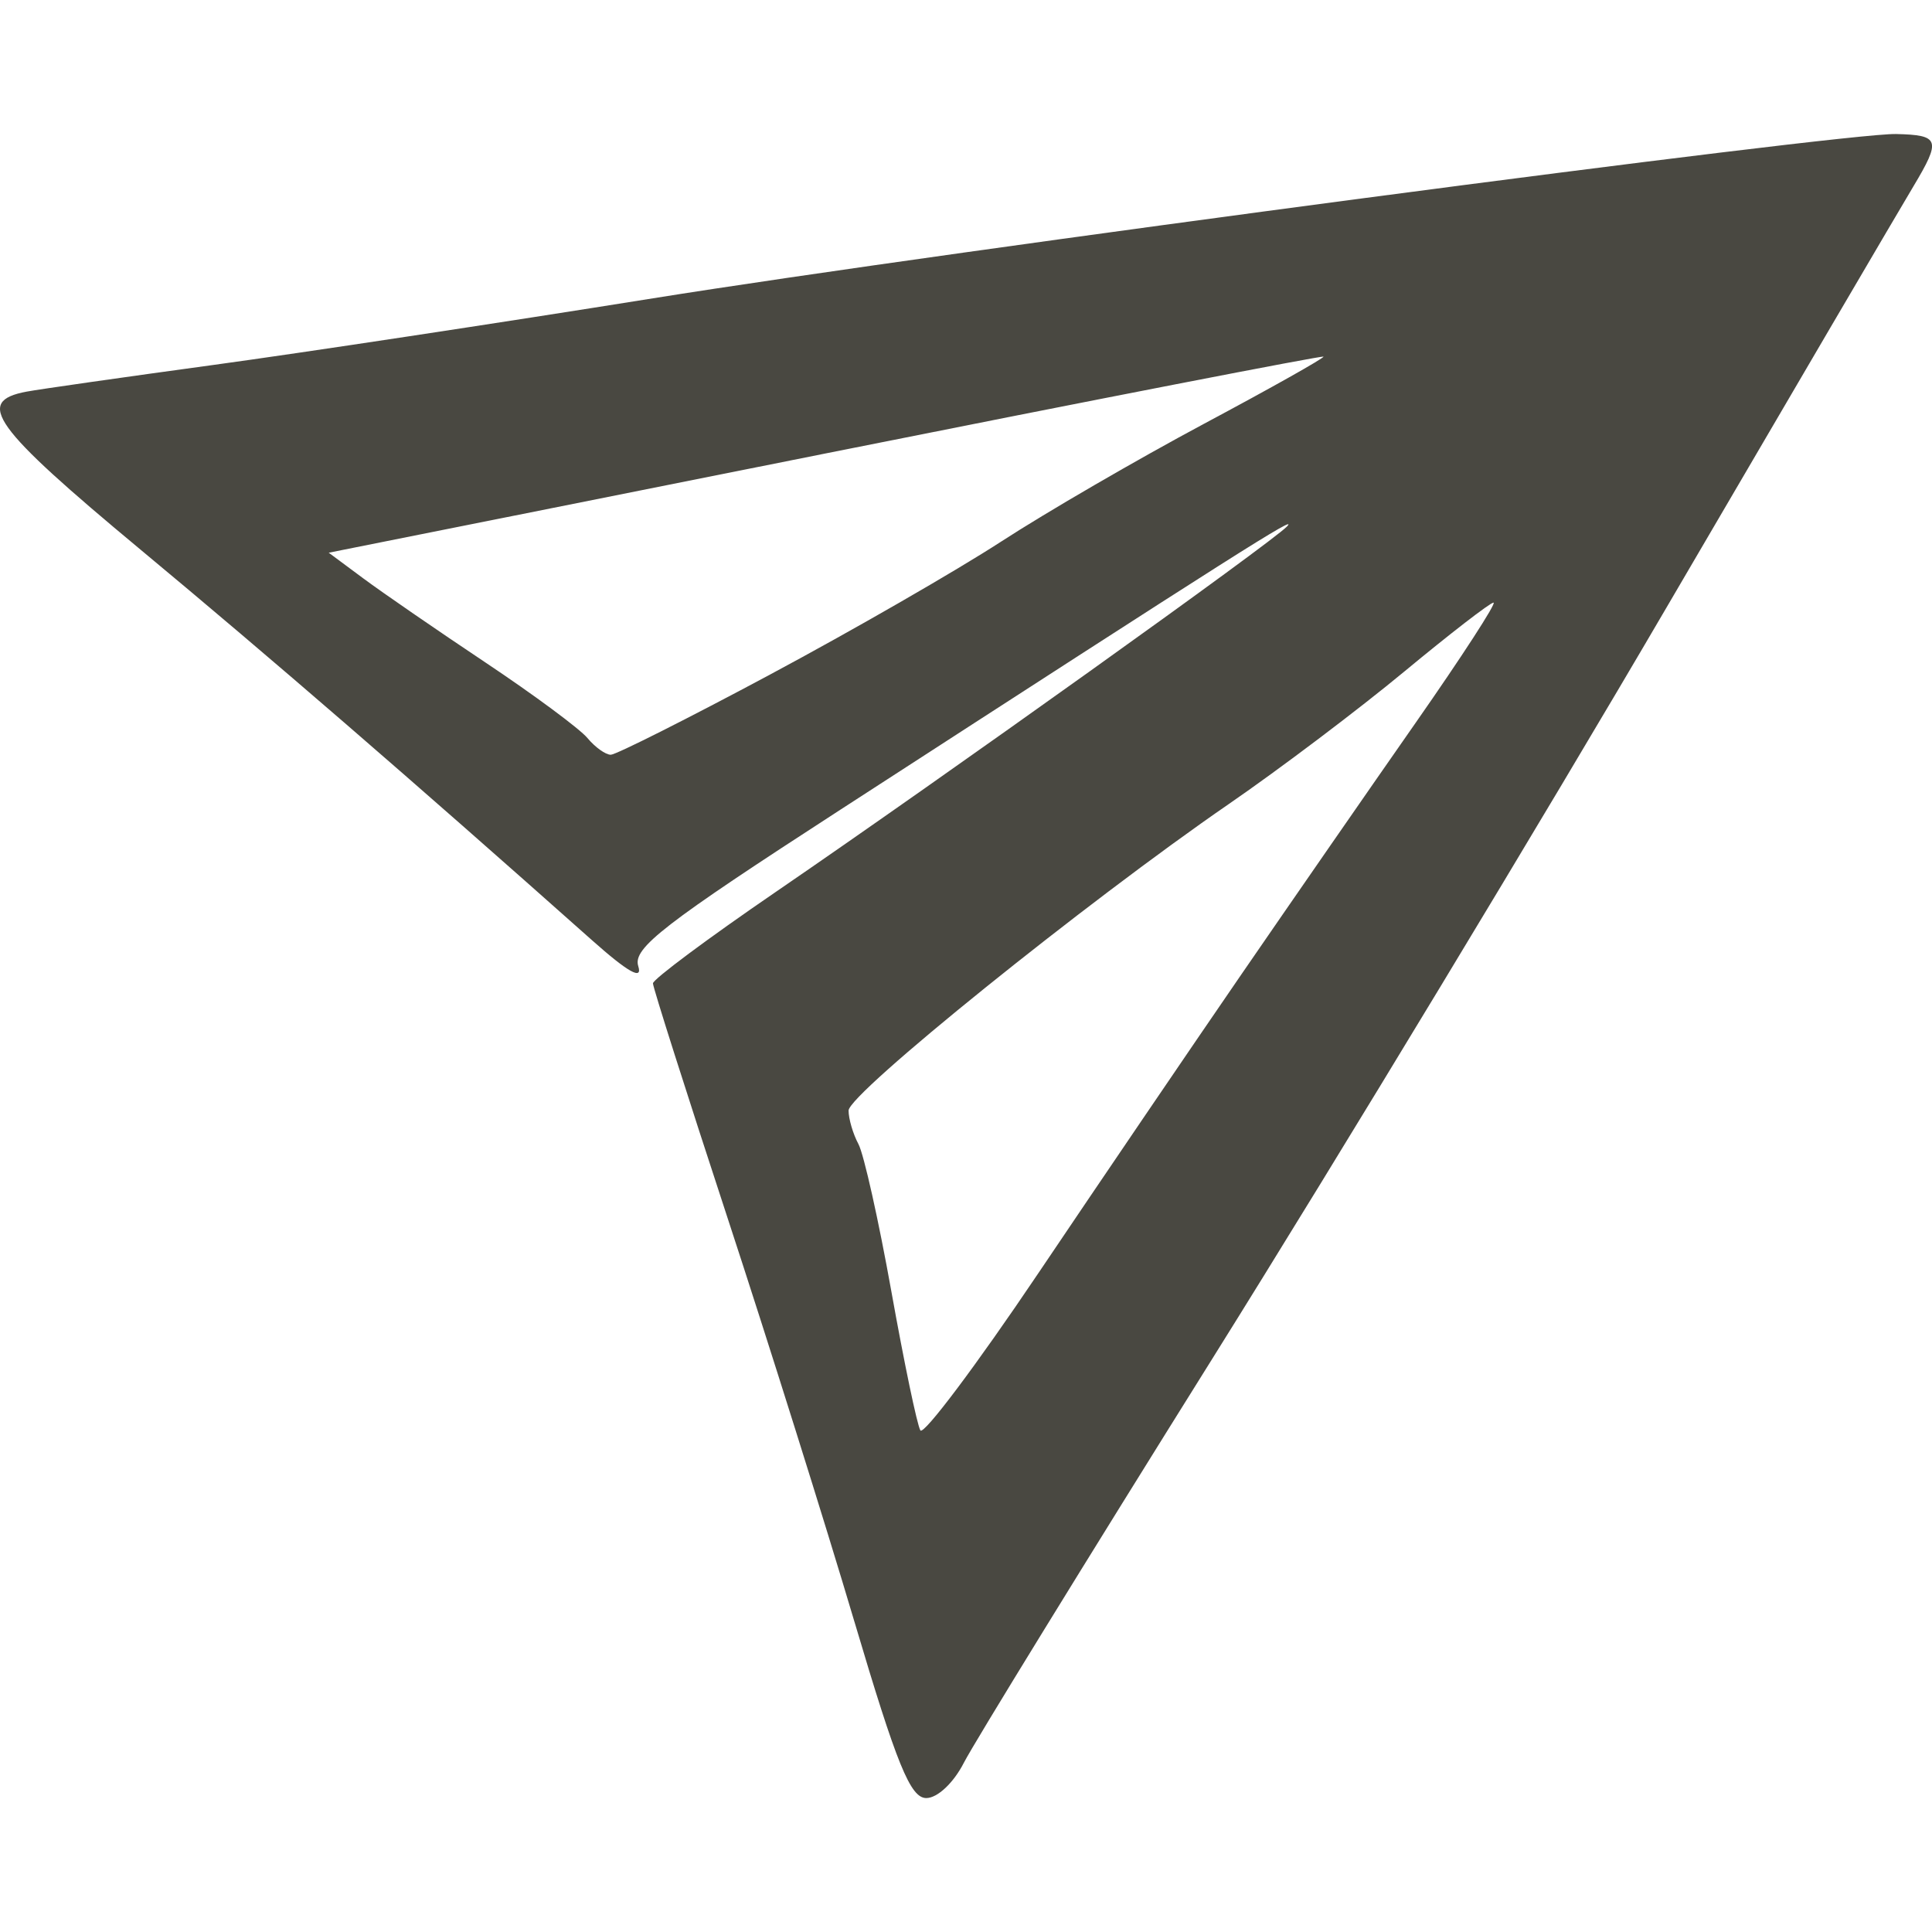
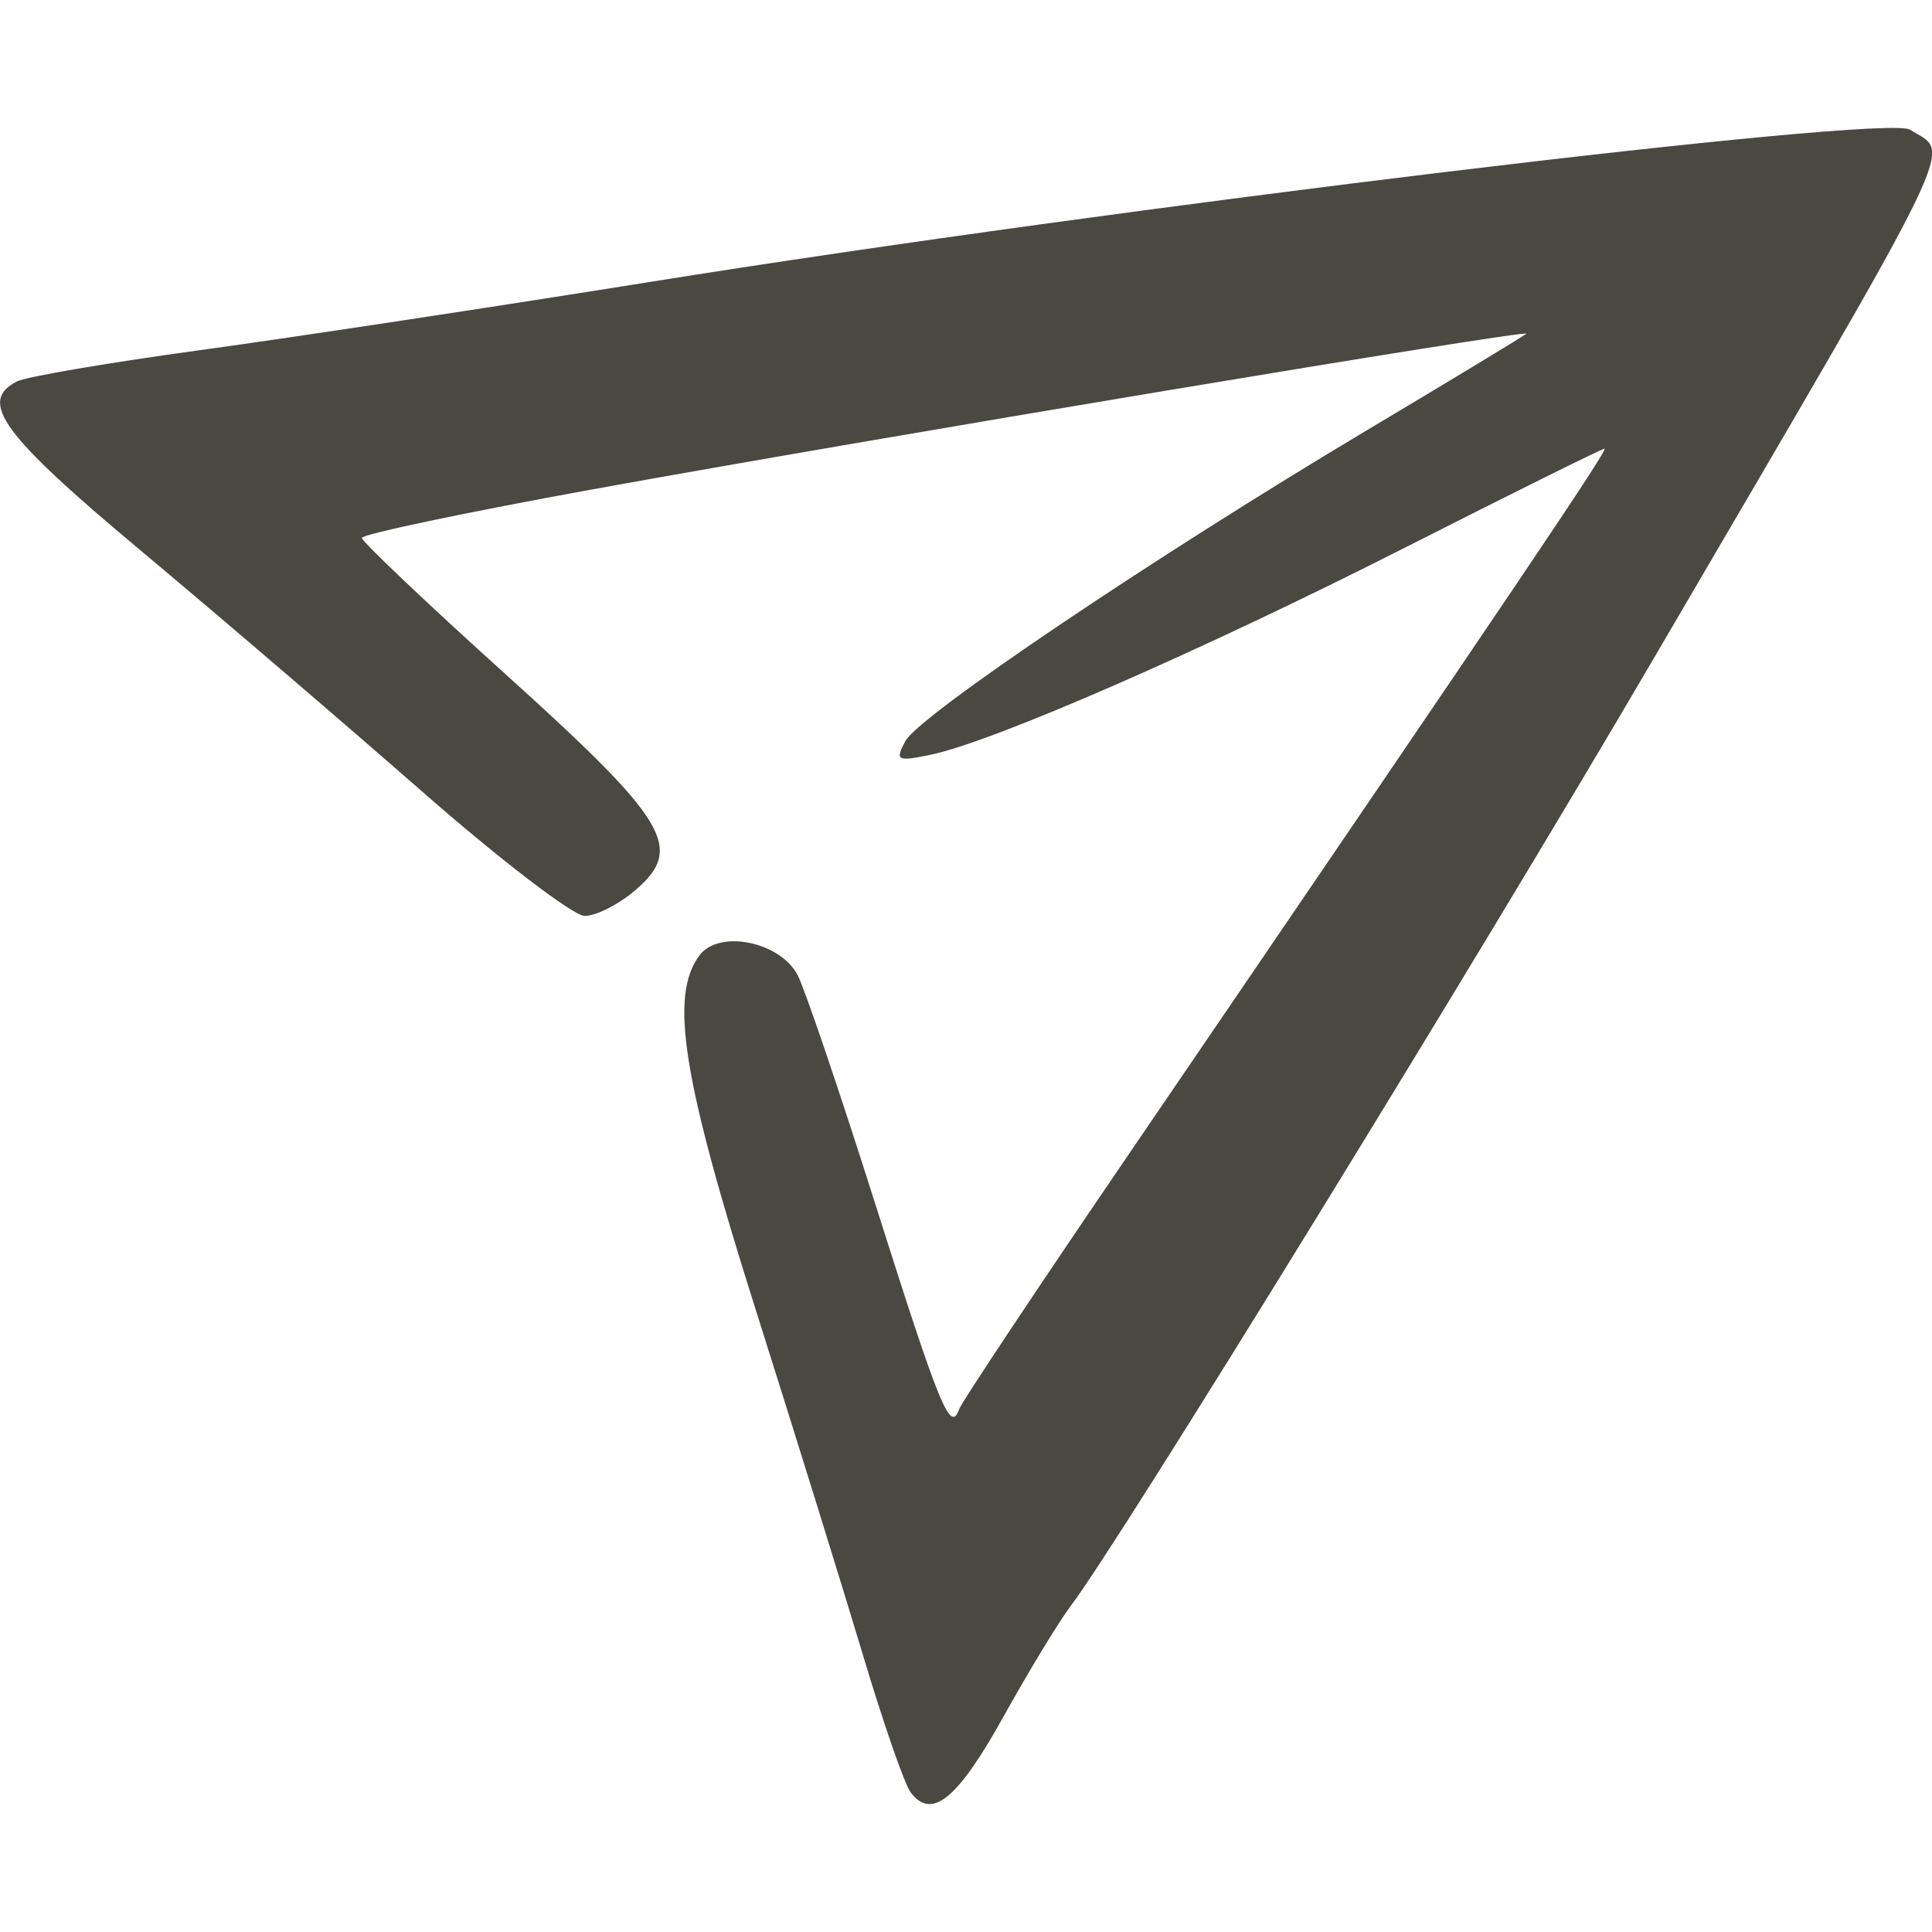
- <svg xmlns="http://www.w3.org/2000/svg" width="24" height="24" viewBox="0 0 47.039 40.515" fill="#494841">
-   <g transform="translate(-77.45738,-120.8069)">
-     <path d="m 98.258,157.022 c -0.701,-2.365 -2.09,-6.787 -3.088,-9.828 -0.998,-3.04 -1.815,-5.608 -1.815,-5.707 0,-0.098 1.339,-1.096 2.977,-2.217 4.153,-2.843 12.089,-8.517 12.459,-8.906 0.306,-0.322 -1.152,0.602 -10.868,6.892 -4.307,2.788 -5.064,3.374 -4.926,3.811 0.112,0.353 -0.244,0.154 -1.128,-0.632 -4.447,-3.955 -7.823,-6.875 -10.994,-9.511 -3.599,-2.992 -4.042,-3.607 -2.77,-3.844 0.311,-0.058 2.352,-0.35 4.535,-0.648 2.183,-0.298 7.005,-1.029 10.716,-1.624 7.135,-1.144 28.97,-4.03 30.265,-4 1.065,0.025 1.102,0.14 0.42,1.279 -0.331,0.552 -3.039,5.171 -6.017,10.264 -2.978,5.093 -7.945,13.309 -11.038,18.256 -3.093,4.948 -5.82,9.383 -6.061,9.856 -0.25,0.49 -0.644,0.86 -0.915,0.86 -0.387,0 -0.715,-0.806 -1.751,-4.299 z m 9.411,-15.735 c 1.222,-1.778 3.14,-4.547 4.261,-6.152 1.121,-1.605 1.972,-2.918 1.891,-2.918 -0.081,0 -1.058,0.755 -2.171,1.677 -1.113,0.922 -3.035,2.374 -4.272,3.225 -3.486,2.4 -9.26,7.055 -9.26,7.465 0,0.202 0.108,0.57 0.24,0.816 0.132,0.246 0.493,1.864 0.803,3.595 0.31,1.731 0.627,3.25 0.705,3.376 0.078,0.126 1.365,-1.589 2.861,-3.811 1.496,-2.222 3.72,-5.495 4.942,-7.273 z M 96.207,133.968 c 2.008,-1.074 4.542,-2.533 5.632,-3.241 1.09,-0.708 3.312,-1.998 4.938,-2.867 1.626,-0.868 2.932,-1.603 2.903,-1.632 -0.029,-0.029 -5.491,1.032 -12.136,2.36 l -12.083,2.414 0.839,0.623 c 0.461,0.343 1.802,1.266 2.98,2.052 1.178,0.786 2.294,1.613 2.48,1.837 0.186,0.224 0.442,0.407 0.568,0.407 0.126,0 1.873,-0.879 3.88,-1.953 z" />
+ <svg xmlns="http://www.w3.org/2000/svg" width="24" height="24" viewBox="0 0 45.949 39.865" fill="#494841">
+   <g transform="translate(-77.44955,-121.3051)">
+     <path d="m 99.108,160.893 c -0.143,-0.188 -0.652,-1.652 -1.13,-3.252 -0.479,-1.601 -1.631,-5.311 -2.56,-8.244 -1.736,-5.481 -2.048,-7.437 -1.339,-8.405 0.458,-0.627 1.909,-0.344 2.337,0.455 0.166,0.31 0.998,2.76 1.849,5.446 1.544,4.873 1.788,5.467 1.997,4.883 0.061,-0.17 1.883,-2.909 4.049,-6.085 9.346,-13.709 11.4,-16.756 11.298,-16.756 -0.059,0 -2.179,1.051 -4.71,2.335 -4.834,2.453 -9.815,4.63 -11.306,4.941 -0.811,0.169 -0.861,0.143 -0.612,-0.322 0.327,-0.61 5.932,-4.384 11,-7.407 2.026,-1.208 3.722,-2.235 3.769,-2.282 0.119,-0.119 -15.581,2.498 -22.204,3.701 -3.02,0.549 -5.49,1.069 -5.49,1.155 0,0.087 1.546,1.554 3.437,3.26 3.846,3.472 4.233,4.116 3.071,5.115 -0.394,0.339 -0.937,0.616 -1.208,0.616 -0.27,0 -2.02,-1.339 -3.888,-2.977 -1.868,-1.637 -4.885,-4.22 -6.704,-5.74 -3.269,-2.732 -3.843,-3.52 -2.91,-3.996 0.218,-0.111 2.183,-0.447 4.366,-0.745 2.183,-0.299 7.005,-1.03 10.716,-1.625 11.079,-1.776 29.349,-3.984 29.935,-3.618 0.987,0.616 1.374,-0.183 -6.113,12.615 -4.245,7.256 -12.689,20.979 -13.839,22.49 -0.277,0.364 -1,1.553 -1.606,2.643 -1.091,1.963 -1.702,2.461 -2.204,1.8 z" />
  </g>
</svg>
